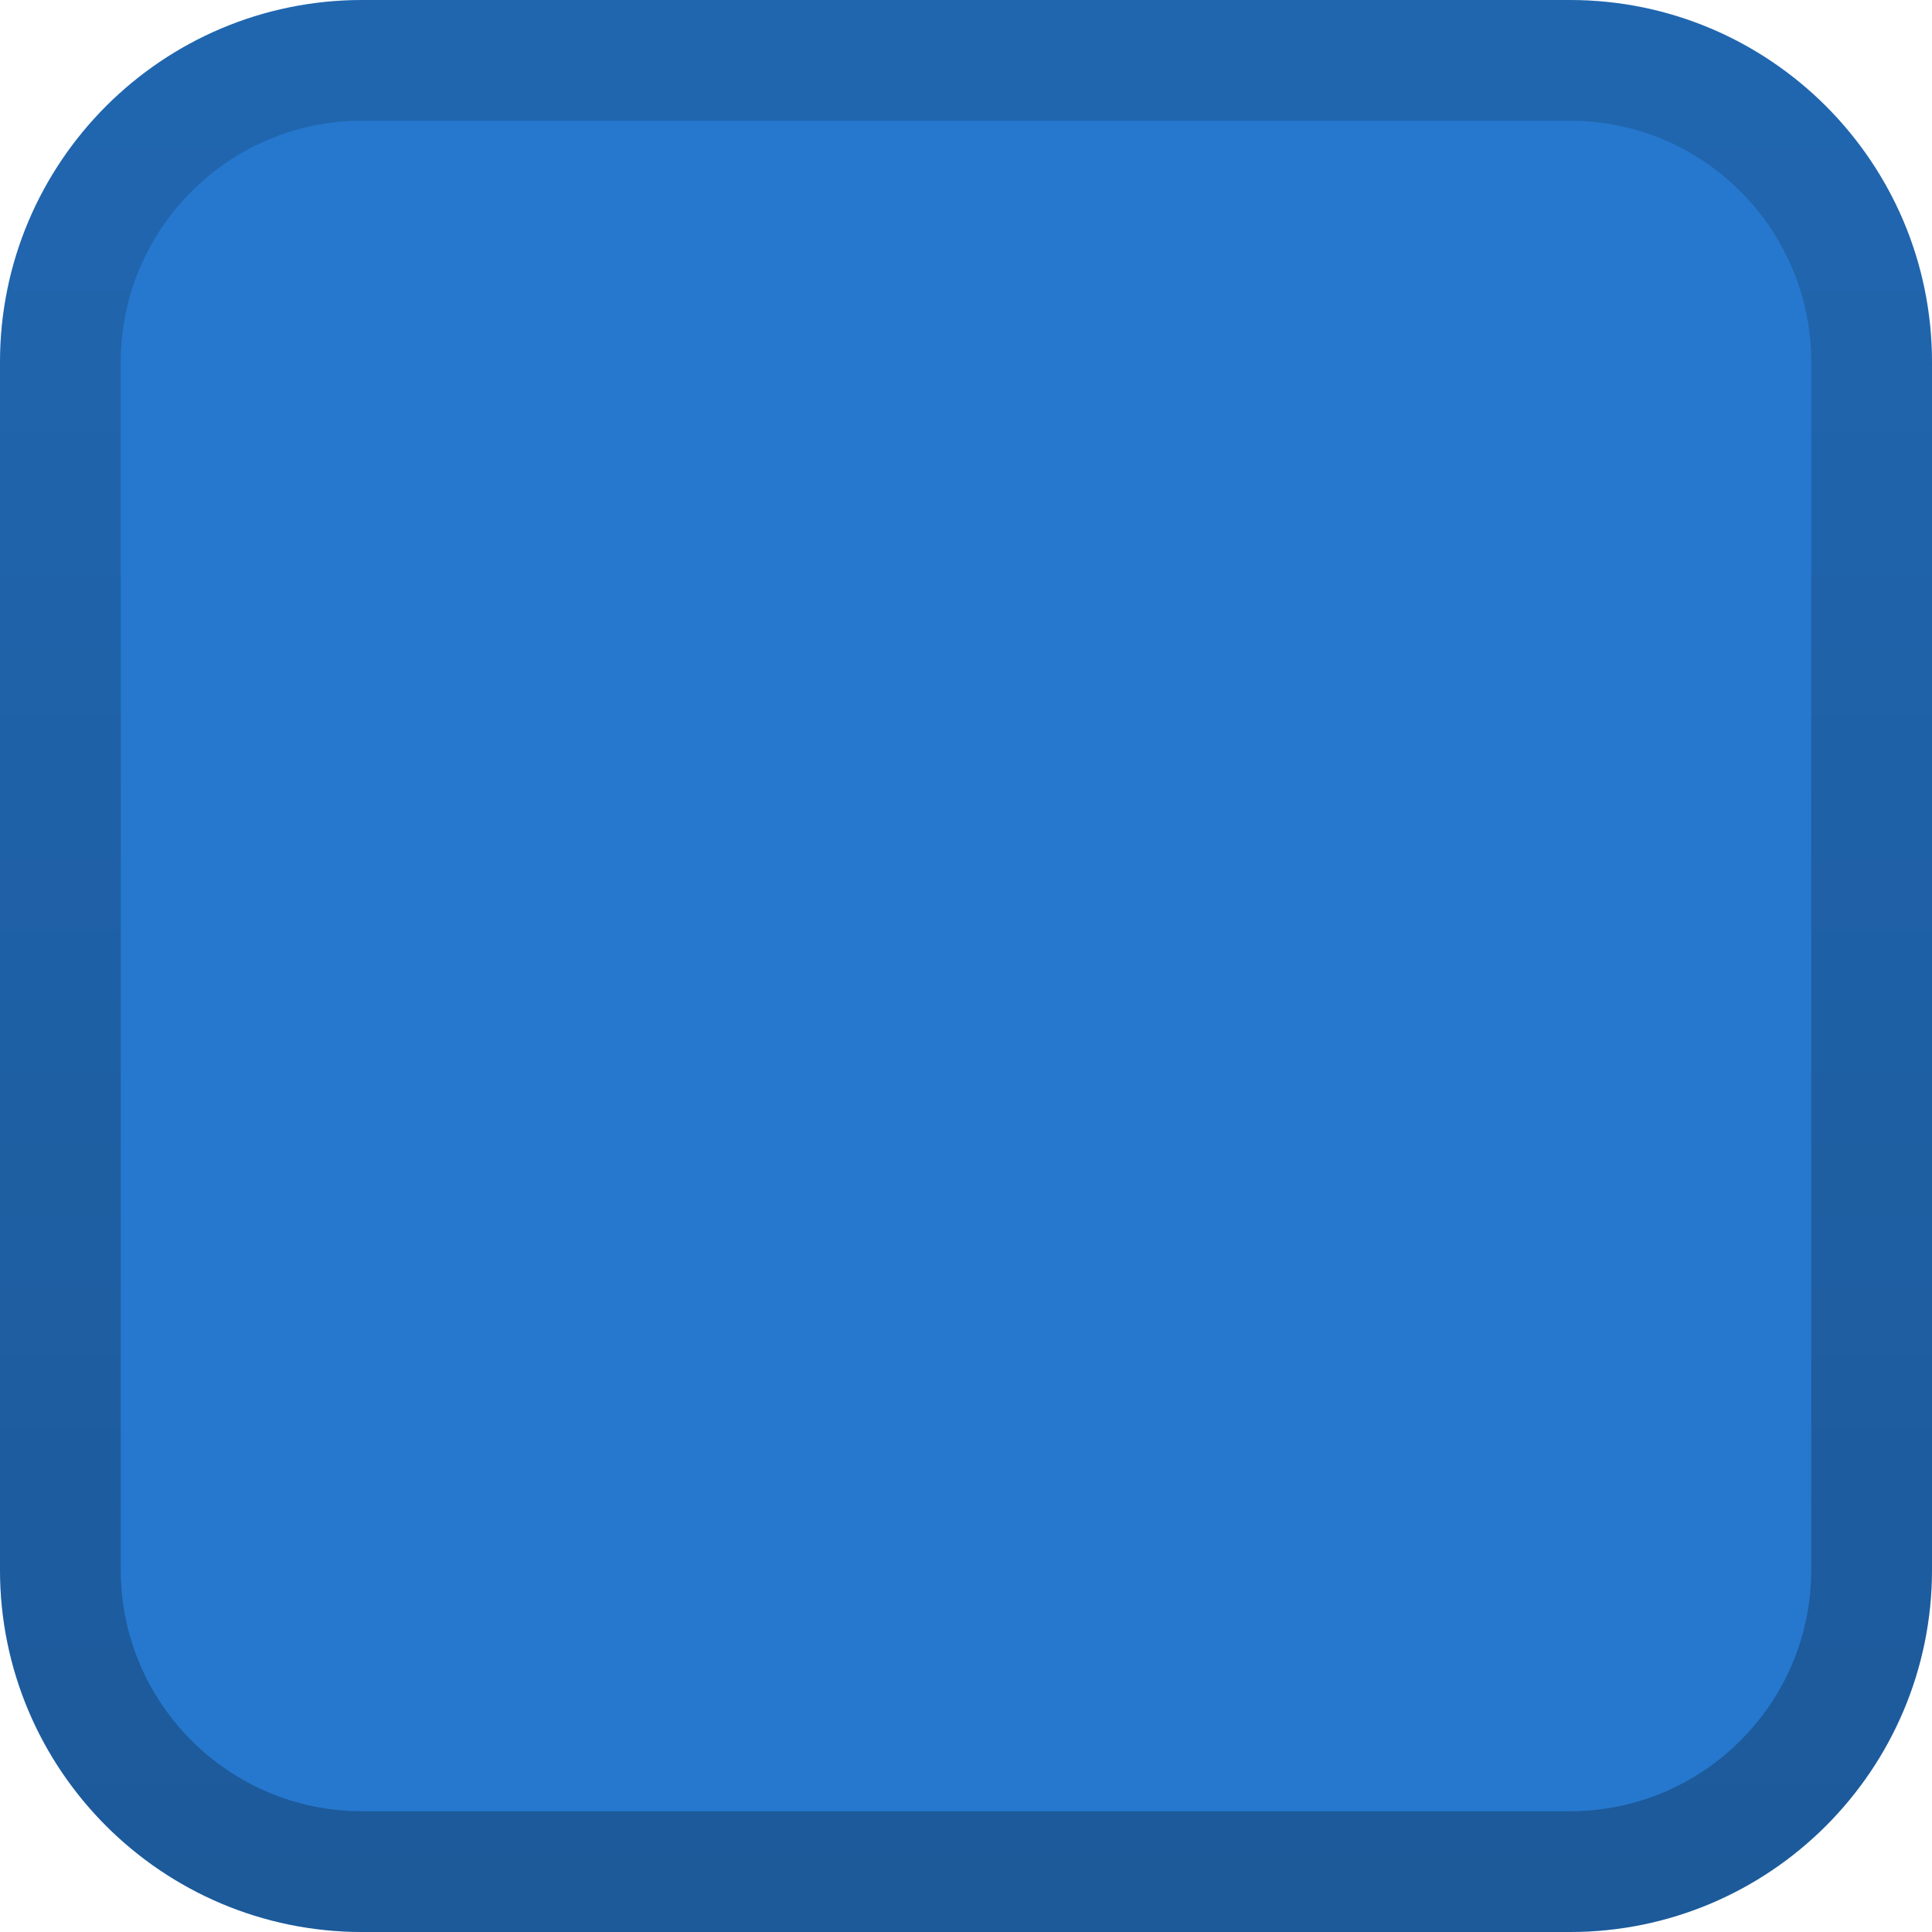
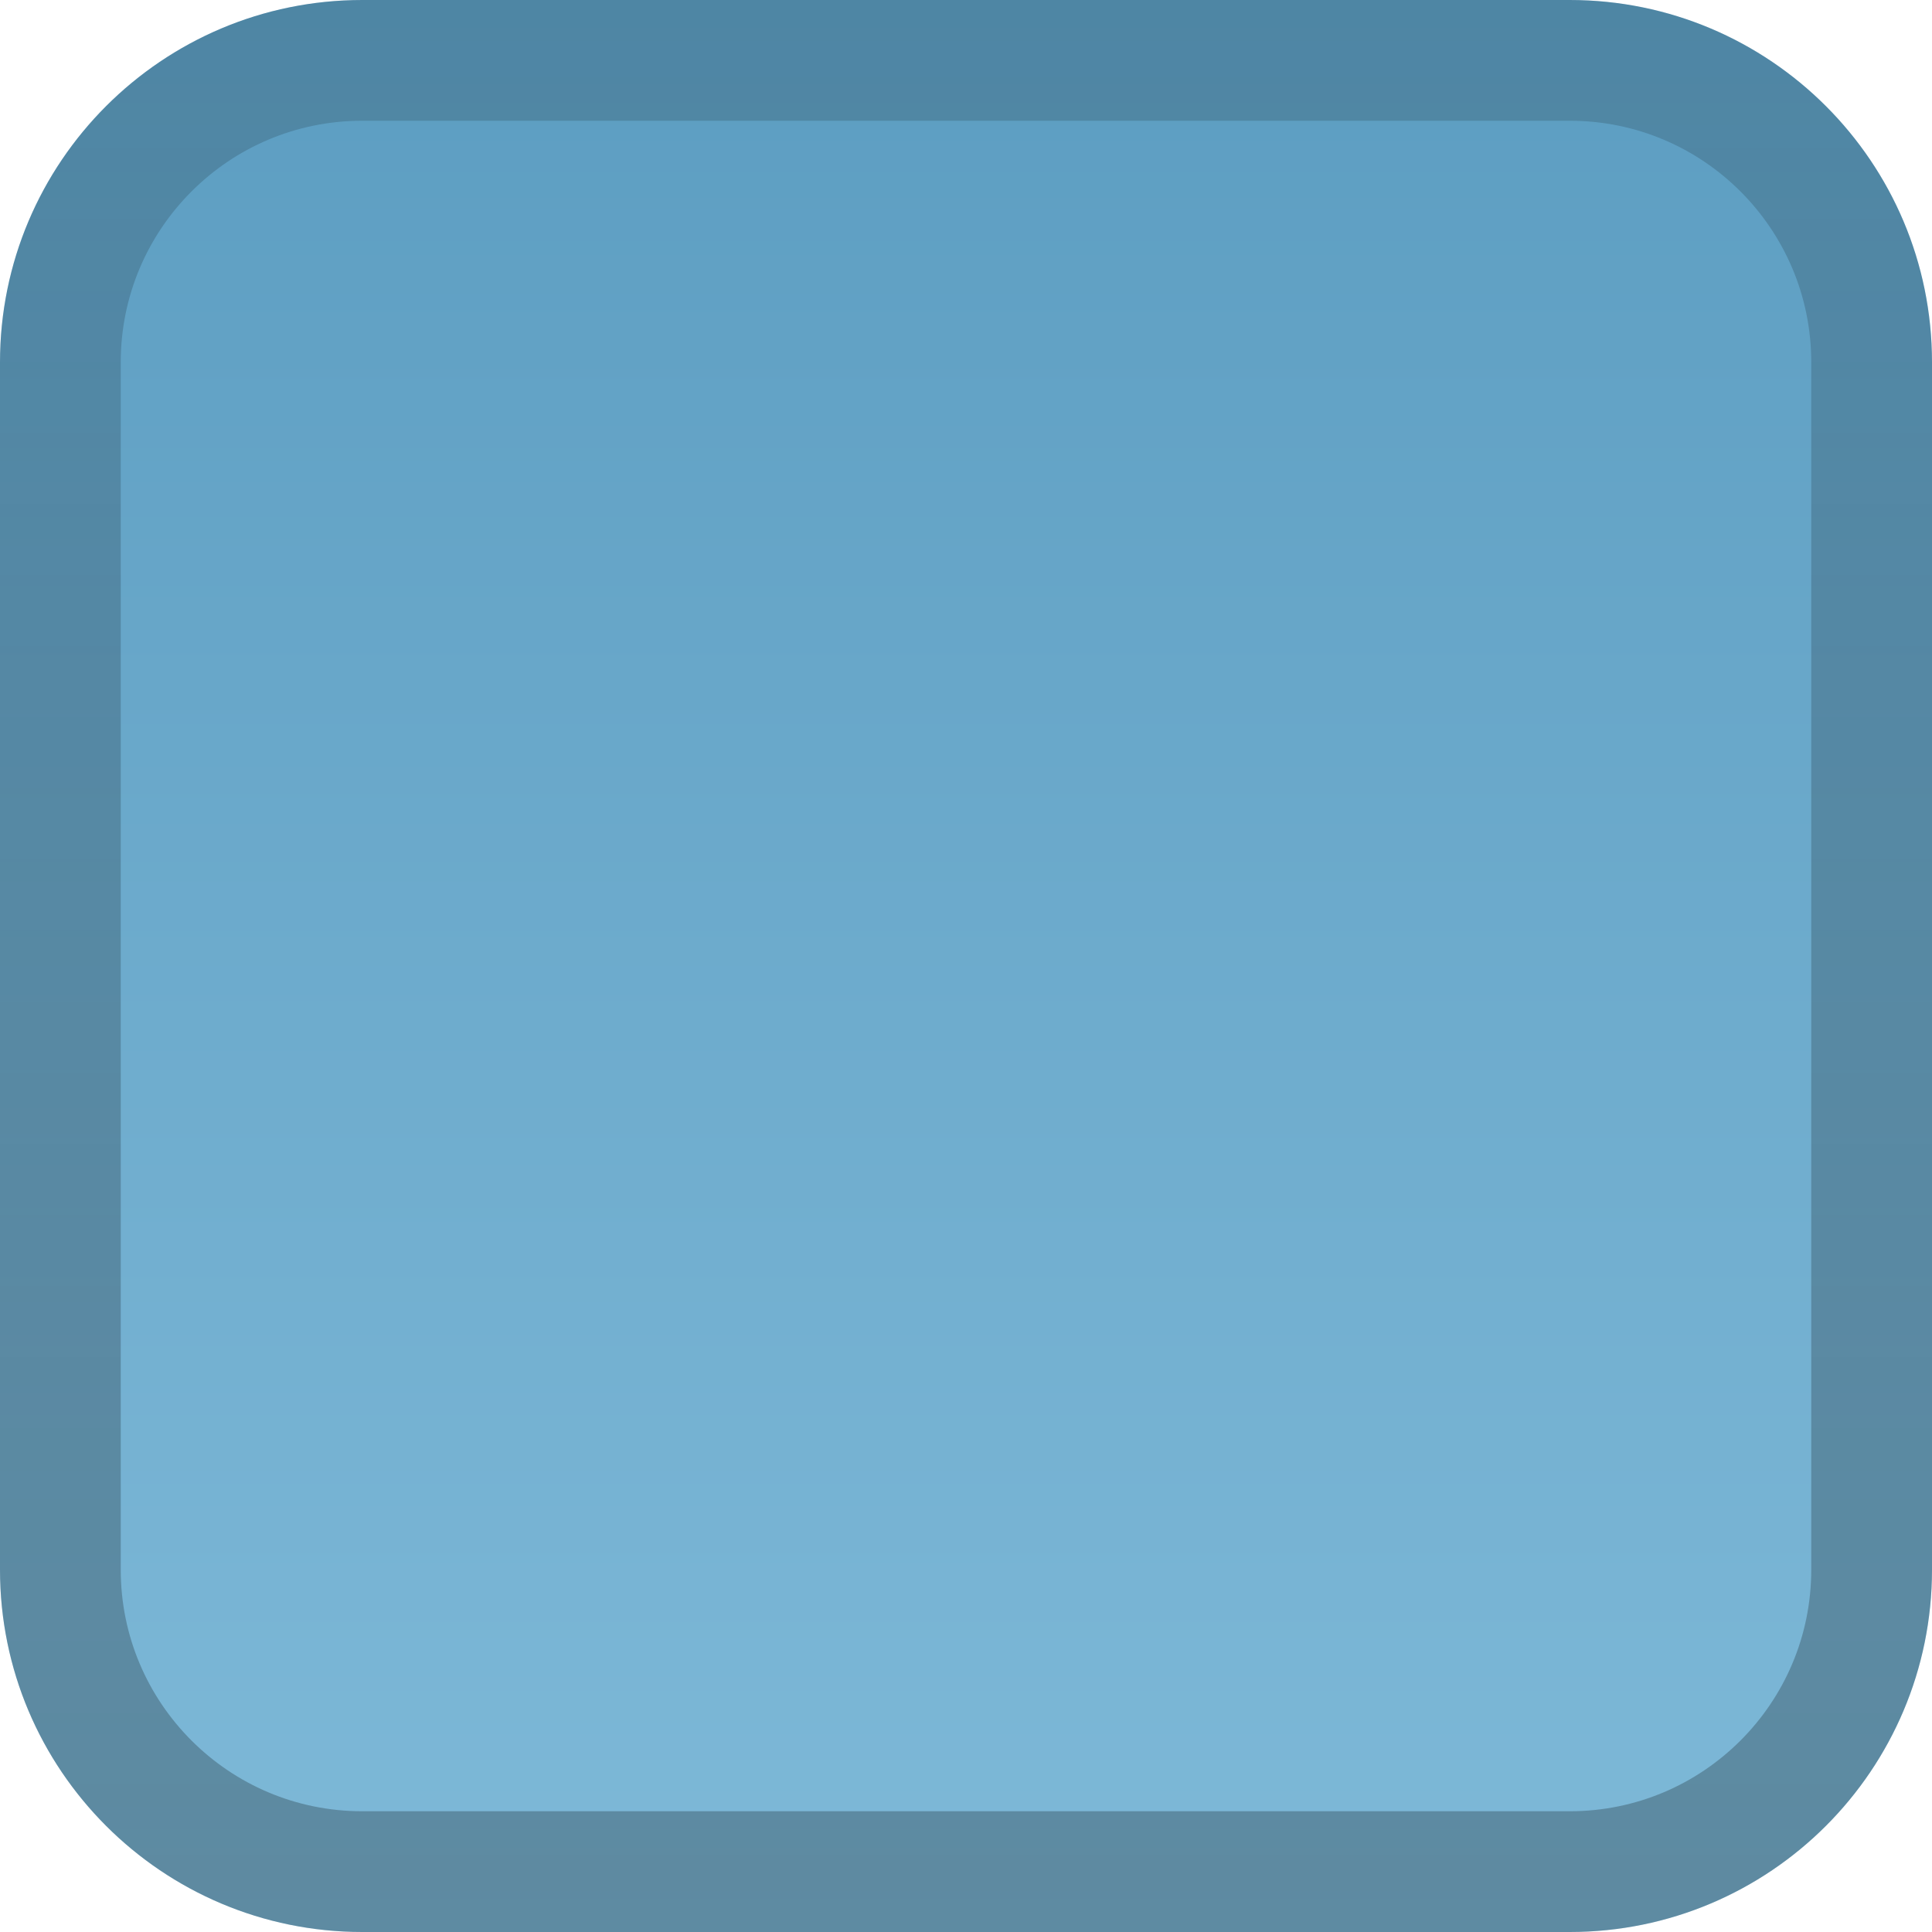
<svg xmlns="http://www.w3.org/2000/svg" xmlns:xlink="http://www.w3.org/1999/xlink" width="16" height="16" id="svg2" version="1.1">
  <defs id="defs4">
    <linearGradient id="linearGradient3779">
      <stop style="stop-color:#000000;stop-opacity:0.15;" offset="0" id="stop3781" />
      <stop style="stop-color:#000000;stop-opacity:0.25;" offset="1" id="stop3783" />
    </linearGradient>
    <linearGradient id="linearGradient3757">
-       <stop style="stop-color:#abcc89;stop-opacity:1;" offset="0" id="stop3759" />
-       <stop style="stop-color:#85a465;stop-opacity:1;" offset="1" id="stop3761" />
+       <stop style="stop-color:#5c9dc1;stop-opacity:1;" offset="0" id="stop3759" />
+       <stop style="stop-color:#7eb9d8;stop-opacity:1;" offset="1" id="stop3761" />
    </linearGradient>
+     <linearGradient xlink:href="#linearGradient3757" id="linearGradient3763" x1="8" y1="0" x2="8" y2="16" gradientUnits="userSpaceOnUse" />
    <linearGradient xlink:href="#linearGradient3779" id="linearGradient3785" x1="8" y1="0" x2="8" y2="16" gradientUnits="userSpaceOnUse" gradientTransform="matrix(0.9375,0,0,0.9375011,0.5,1036.862)" />
  </defs>
  <g id="layer1" transform="translate(0,-1036.362)">
-     <rect style="fill:#2678ce;fill-opacity:1;stroke:none" id="rect3755" width="16" height="16" x="0" y="0" transform="translate(0,1036.362)" rx="3" ry="3" />
+     <rect style="fill:url(#linearGradient3763);fill-opacity:1;stroke:none" id="rect3755" width="16" height="16" x="0" y="0" transform="translate(0,1036.362)" rx="3" ry="3" />
    <rect ry="2.5" rx="2.5" y="1036.862" x="0.5" height="15" width="15" id="rect3777" style="fill:none;stroke:url(#linearGradient3785);stroke-width:1" />
  </g>
</svg>
